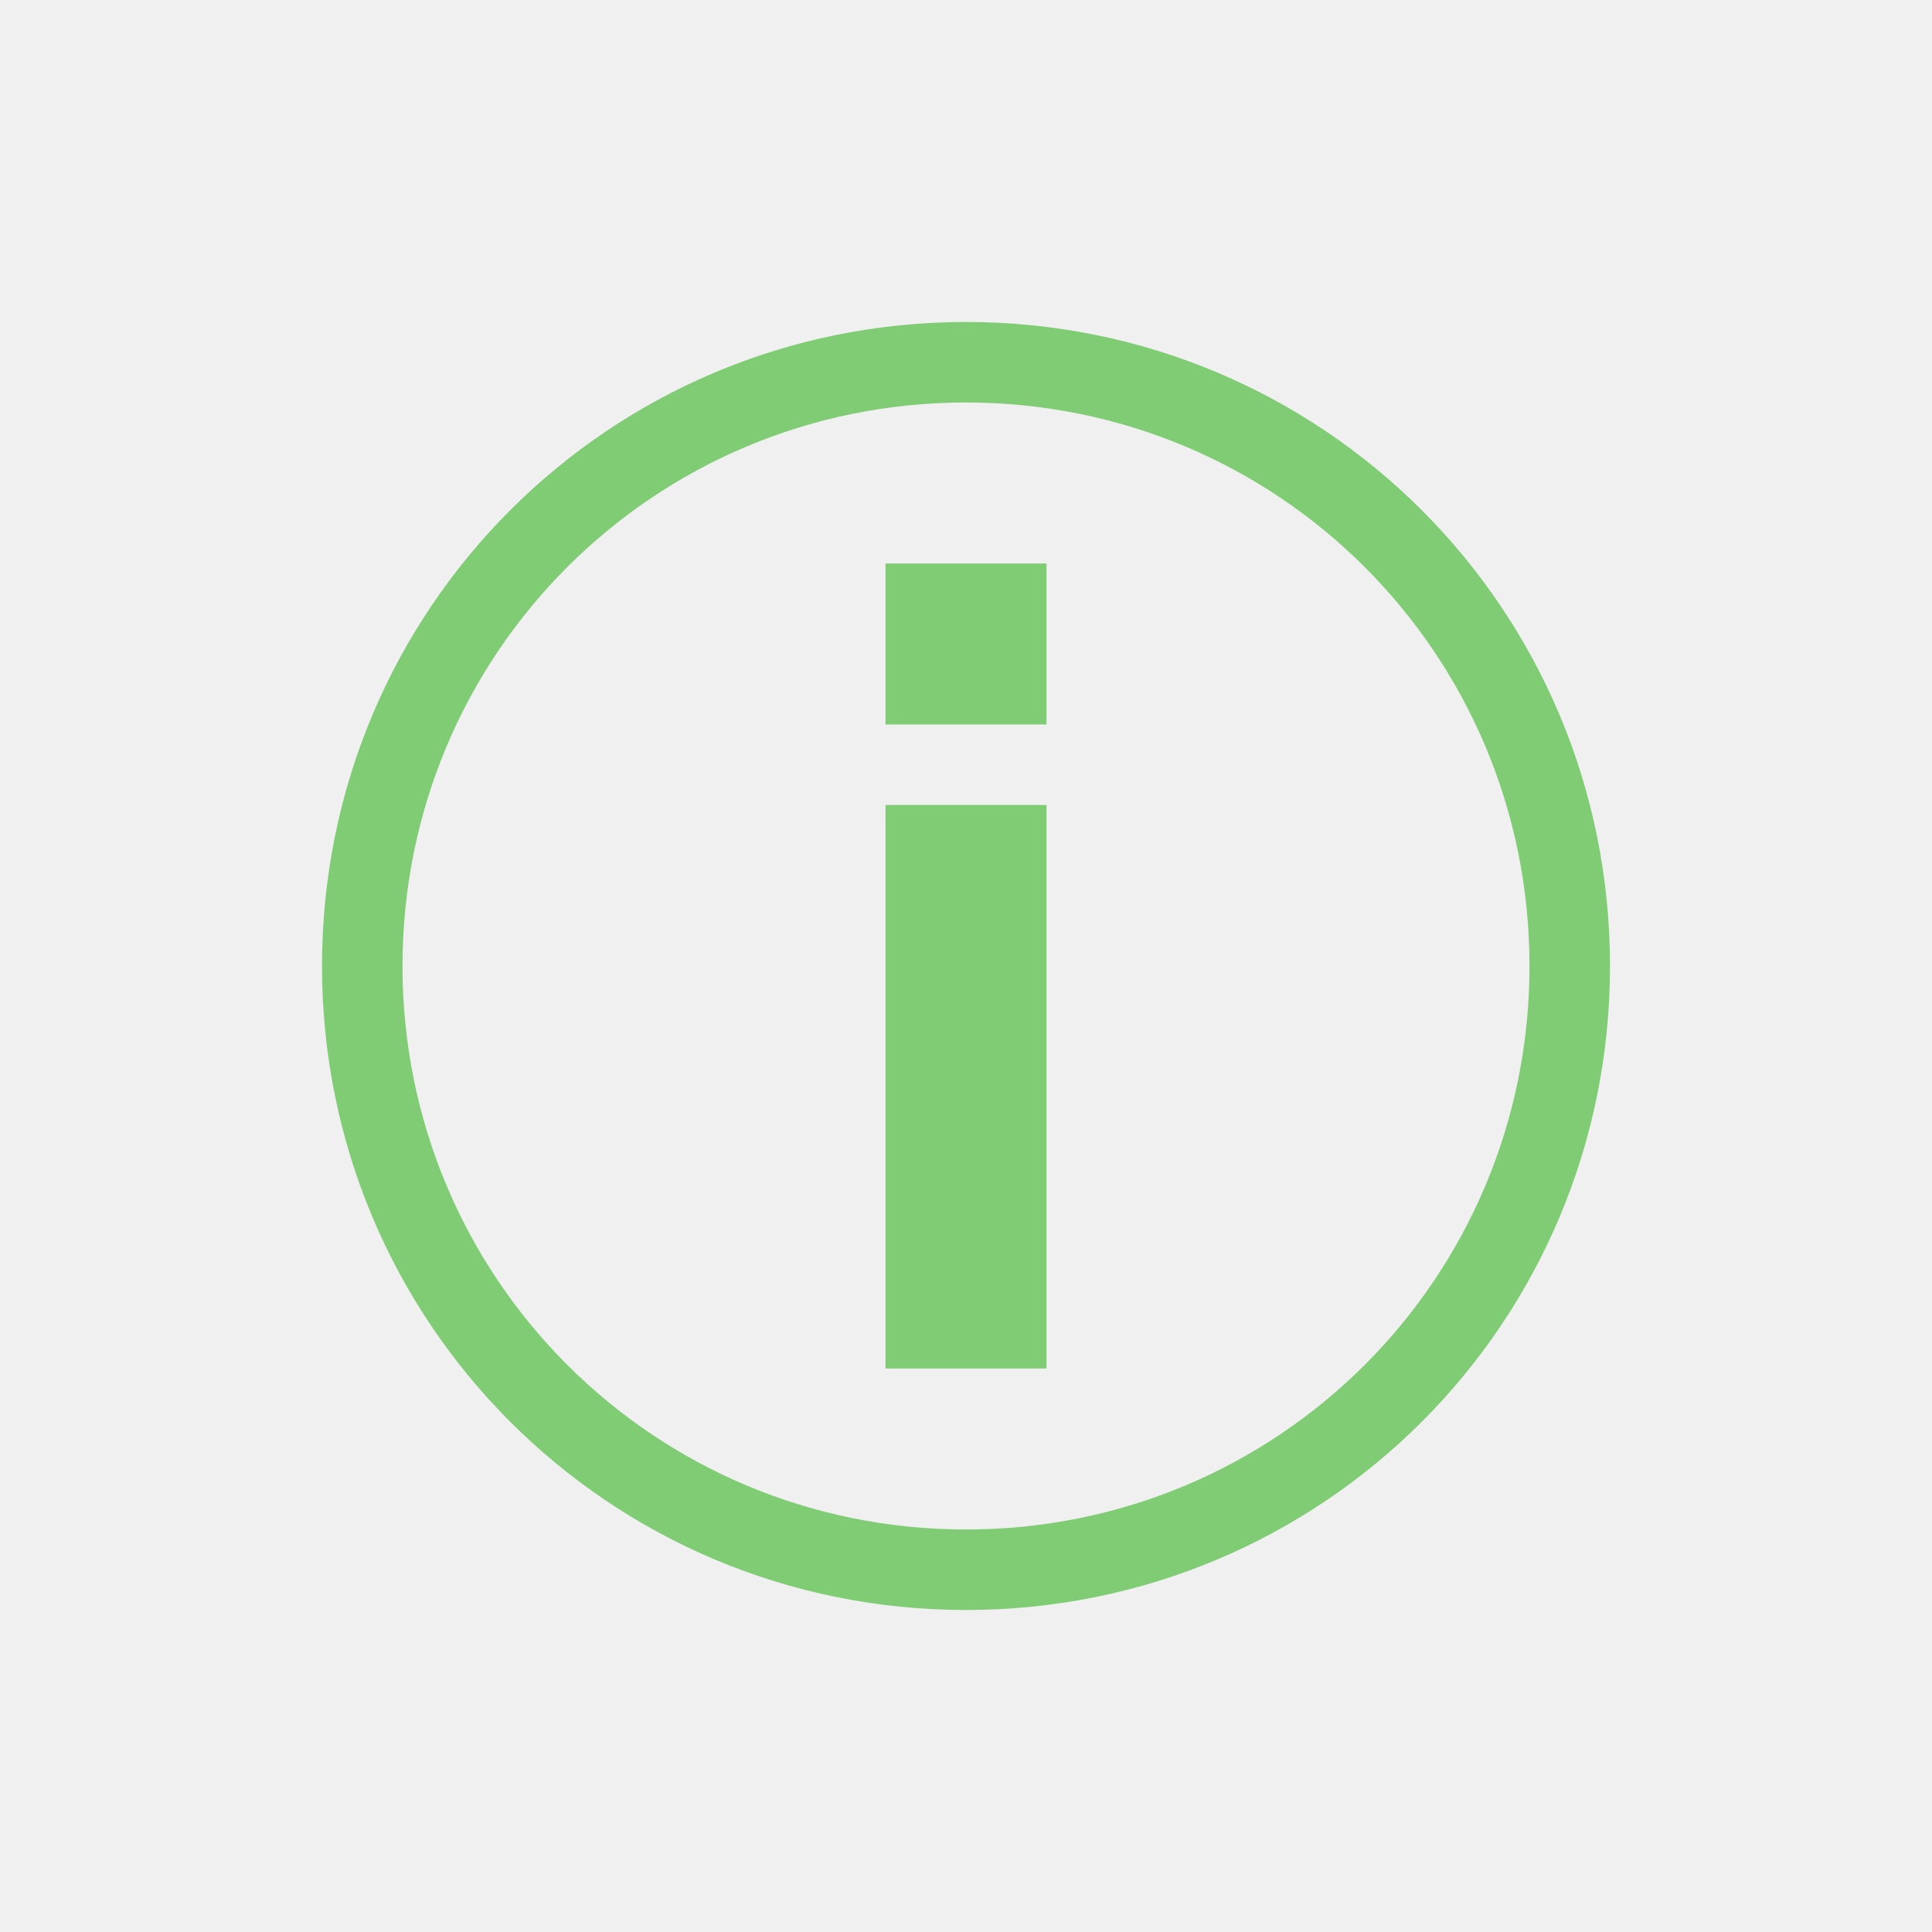
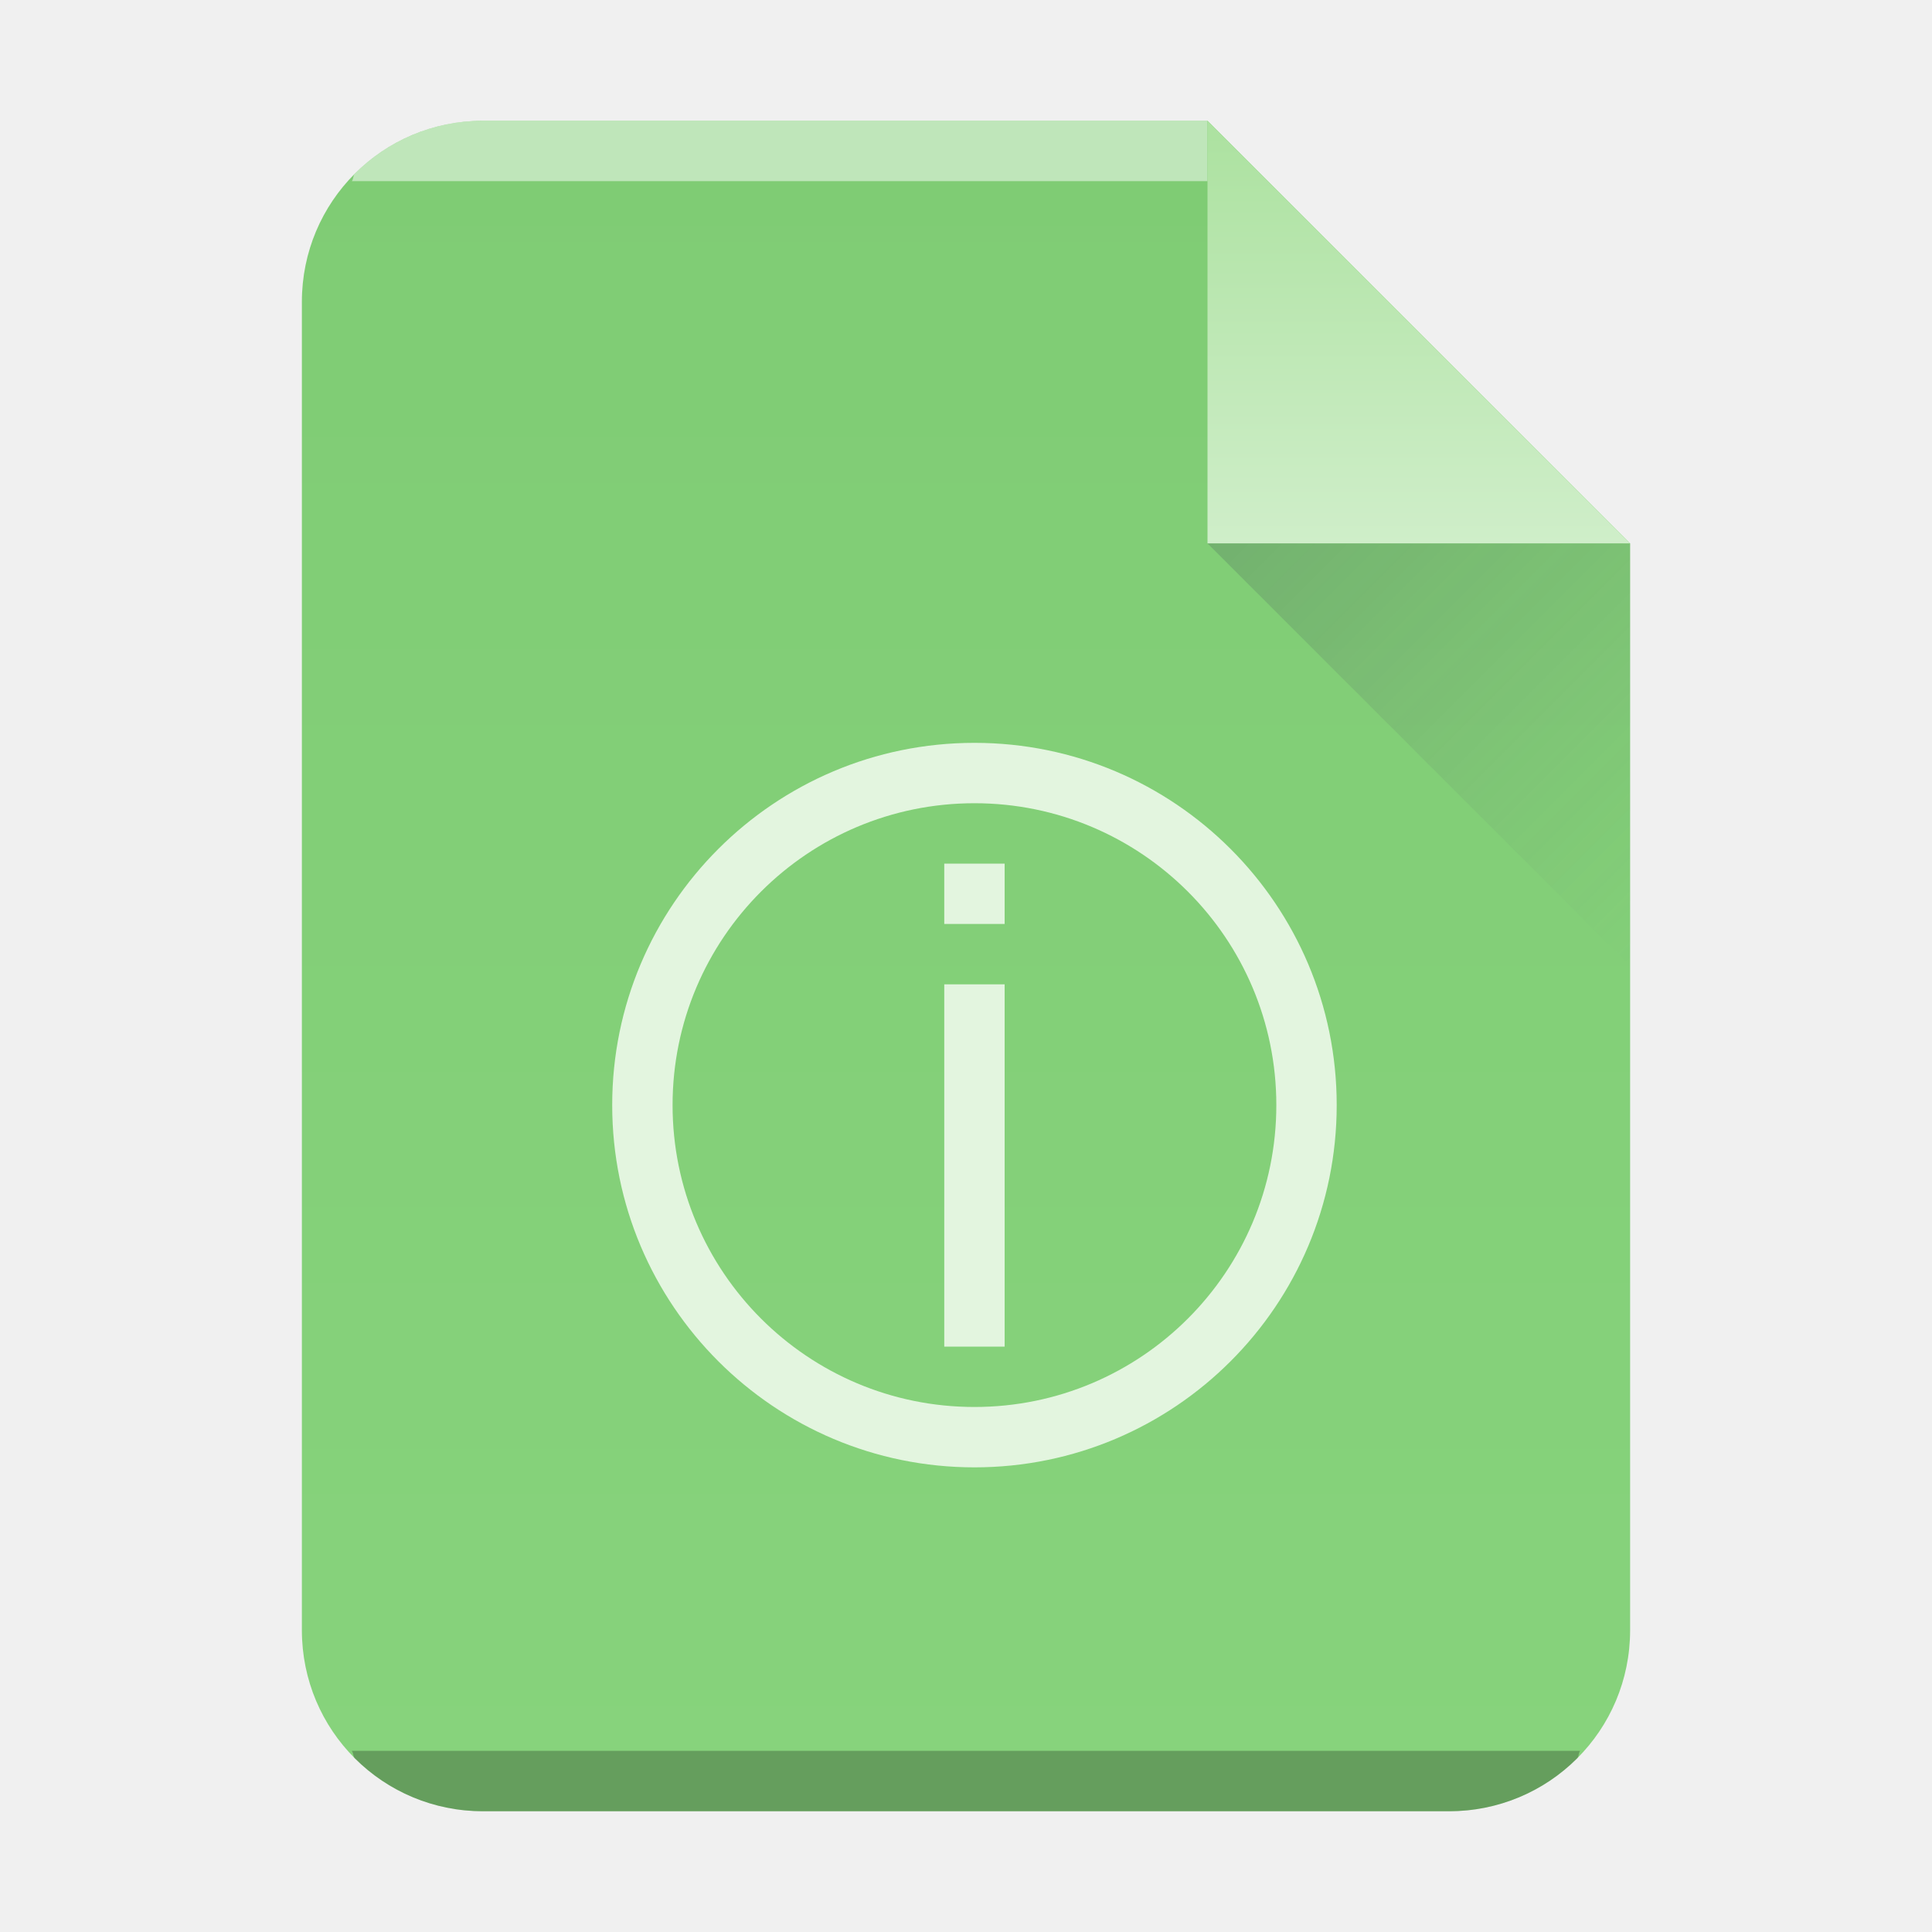
- <svg xmlns="http://www.w3.org/2000/svg" width="24" version="1.1" height="24" viewBox="0 0 24 24">
-   <defs id="defs3871" />
-   <g transform="translate(1,1)">
-     <g id="layer1" transform="matrix(1 0 0 1 -326 -534.3622)">
-       <g style="fill:#7fcc74" id="layer1-6" transform="matrix(1 0 0 1 326 -496)">
-         <rect width="2" x="10" y="1036.362" height="2" style="color:#4d4d4d" id="rect4120" />
-         <rect width="2" x="10" y="1039.362" height="7" style="color:#4d4d4d" id="rect4124" />
-         <path style="color:#4d4d4d" id="rect4129" d="m 11,3 c -4.432,0 -8,3.568 -8,8 0,4.432 3.568,8 8,8 4.432,0 8,-3.568 8,-8 0,-4.432 -3.568,-8 -8,-8 z m 0,1 c 3.878,0 7,3.122 7,7 0,3.878 -3.122,7 -7,7 C 7.122,18 4,14.878 4,11 4,7.122 7.122,4 11,4 Z" transform="matrix(1 0 0 1 0 1030.362)" />
-       </g>
-     </g>
+ <svg xmlns="http://www.w3.org/2000/svg" xmlns:xlink="http://www.w3.org/1999/xlink" width="32" height="32" version="1.1" id="svg34">
+   <defs id="defs18">
+     <linearGradient gradientTransform="matrix(.5 0 0 -.48276 6 31.45)" gradientUnits="userSpaceOnUse" x2="0" y2="3" y1="61" id="a">
+       <stop offset="0" stop-color="#87d37c" id="stop2" />
+       <stop stop-color="#7fcc74" offset="1" id="stop4" />
+     </linearGradient>
+     <linearGradient id="c" y1="518.04" y2="524.8" x2="0" gradientUnits="userSpaceOnUse">
+       <stop stop-color="#ade2a1" id="stop7" />
+       <stop offset="1" stop-color="#cfeec9" id="stop9" />
+     </linearGradient>
+     <linearGradient id="d" y1="524.8" x1="404.57" y2="531.8" x2="411.57" gradientUnits="userSpaceOnUse">
+       <stop stop-color="#383e51" id="stop12" />
+       <stop offset="1" stop-color="#655c6f" stop-opacity="0" id="stop14" />
+     </linearGradient>
+     <linearGradient xlink:href="#a" id="b" x1="5" y1="30" x2="5" y2="2" gradientUnits="userSpaceOnUse" gradientTransform="translate(-20)" />
+   </defs>
+   <path d="M 20,2 H 8 c -1.662,0 -3,1.338 -3,3 v 22 c 0,1.662 1.338,3 3,3 H 24 c 1.662,0 3,-1.338 3,-3 V 9 Z" fill="url(#b)" id="path20" style="fill:url(#b)" />
+   <path d="M8 2a2.99 2.99 0 00-2.123.877c-.031.031-.02.09-.05.123H20V2z" color="#000" opacity=".5" fill="#fff" id="path22" />
+   <path d="M5.826 29c.03.033.02.092.051.123A2.99 2.99 0 008 30h16a2.99 2.99 0 002.123-.877c.031-.031.02-.09.05-.123z" color="#000" opacity=".25" id="path24" />
+   <g fill-rule="evenodd" id="g30">
+     <path d="M411.57 524.8l-7-7v7z" fill="url(#c)" transform="translate(-384.57 -515.8)" id="path26" />
+     <path d="M411.57 531.8l-7-7h7z" opacity=".2" fill="url(#d)" transform="translate(-384.57 -515.8)" id="path28" />
  </g>
+   <path d="m 16.14,12.304 a 6,6 0 0 0 -6,6 6,6 0 0 0 6,6 6,6 0 0 0 6,-6 6,6 0 0 0 -6,-6 m 0,1 a 5,5 0 0 1 5,5 5,5 0 0 1 -5,5 5,5 0 0 1 -5,-5 5,5 0 0 1 5,-5 m -0.5,1 v 1 h 1 v -1 z m 0,2 v 6 h 1 v -6 z" fill="#e3f5df" id="path32" />
</svg>
